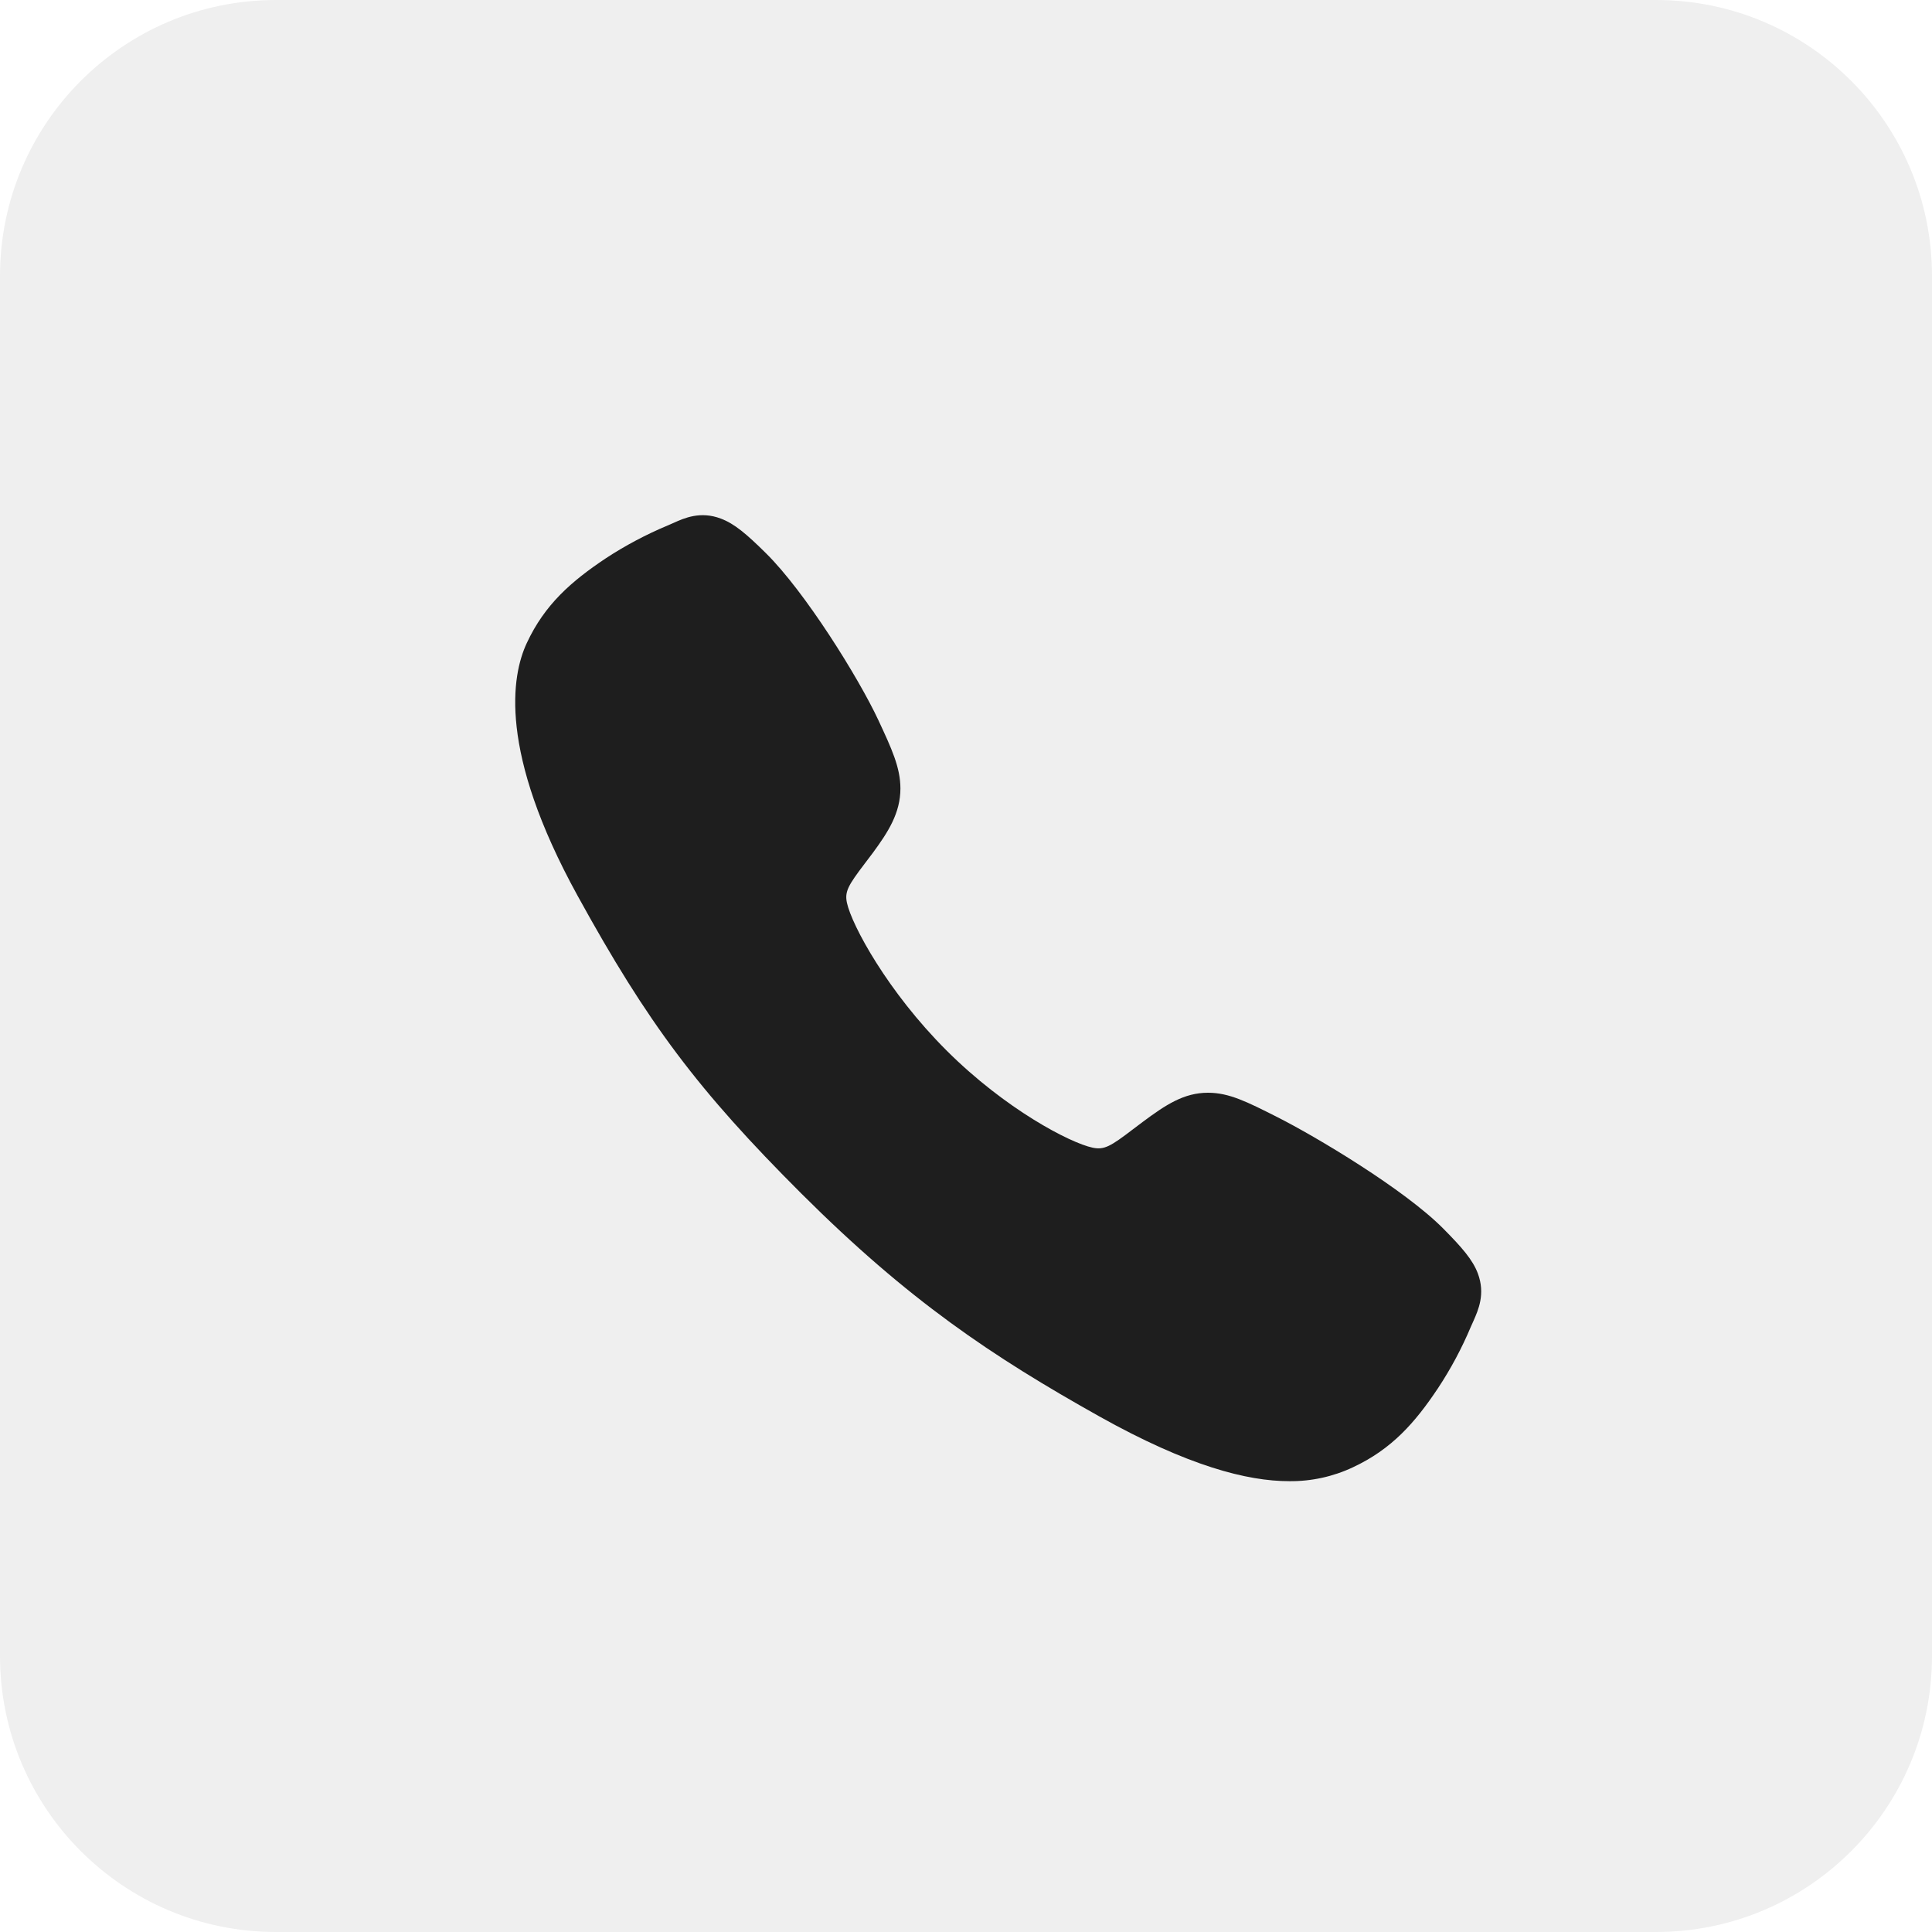
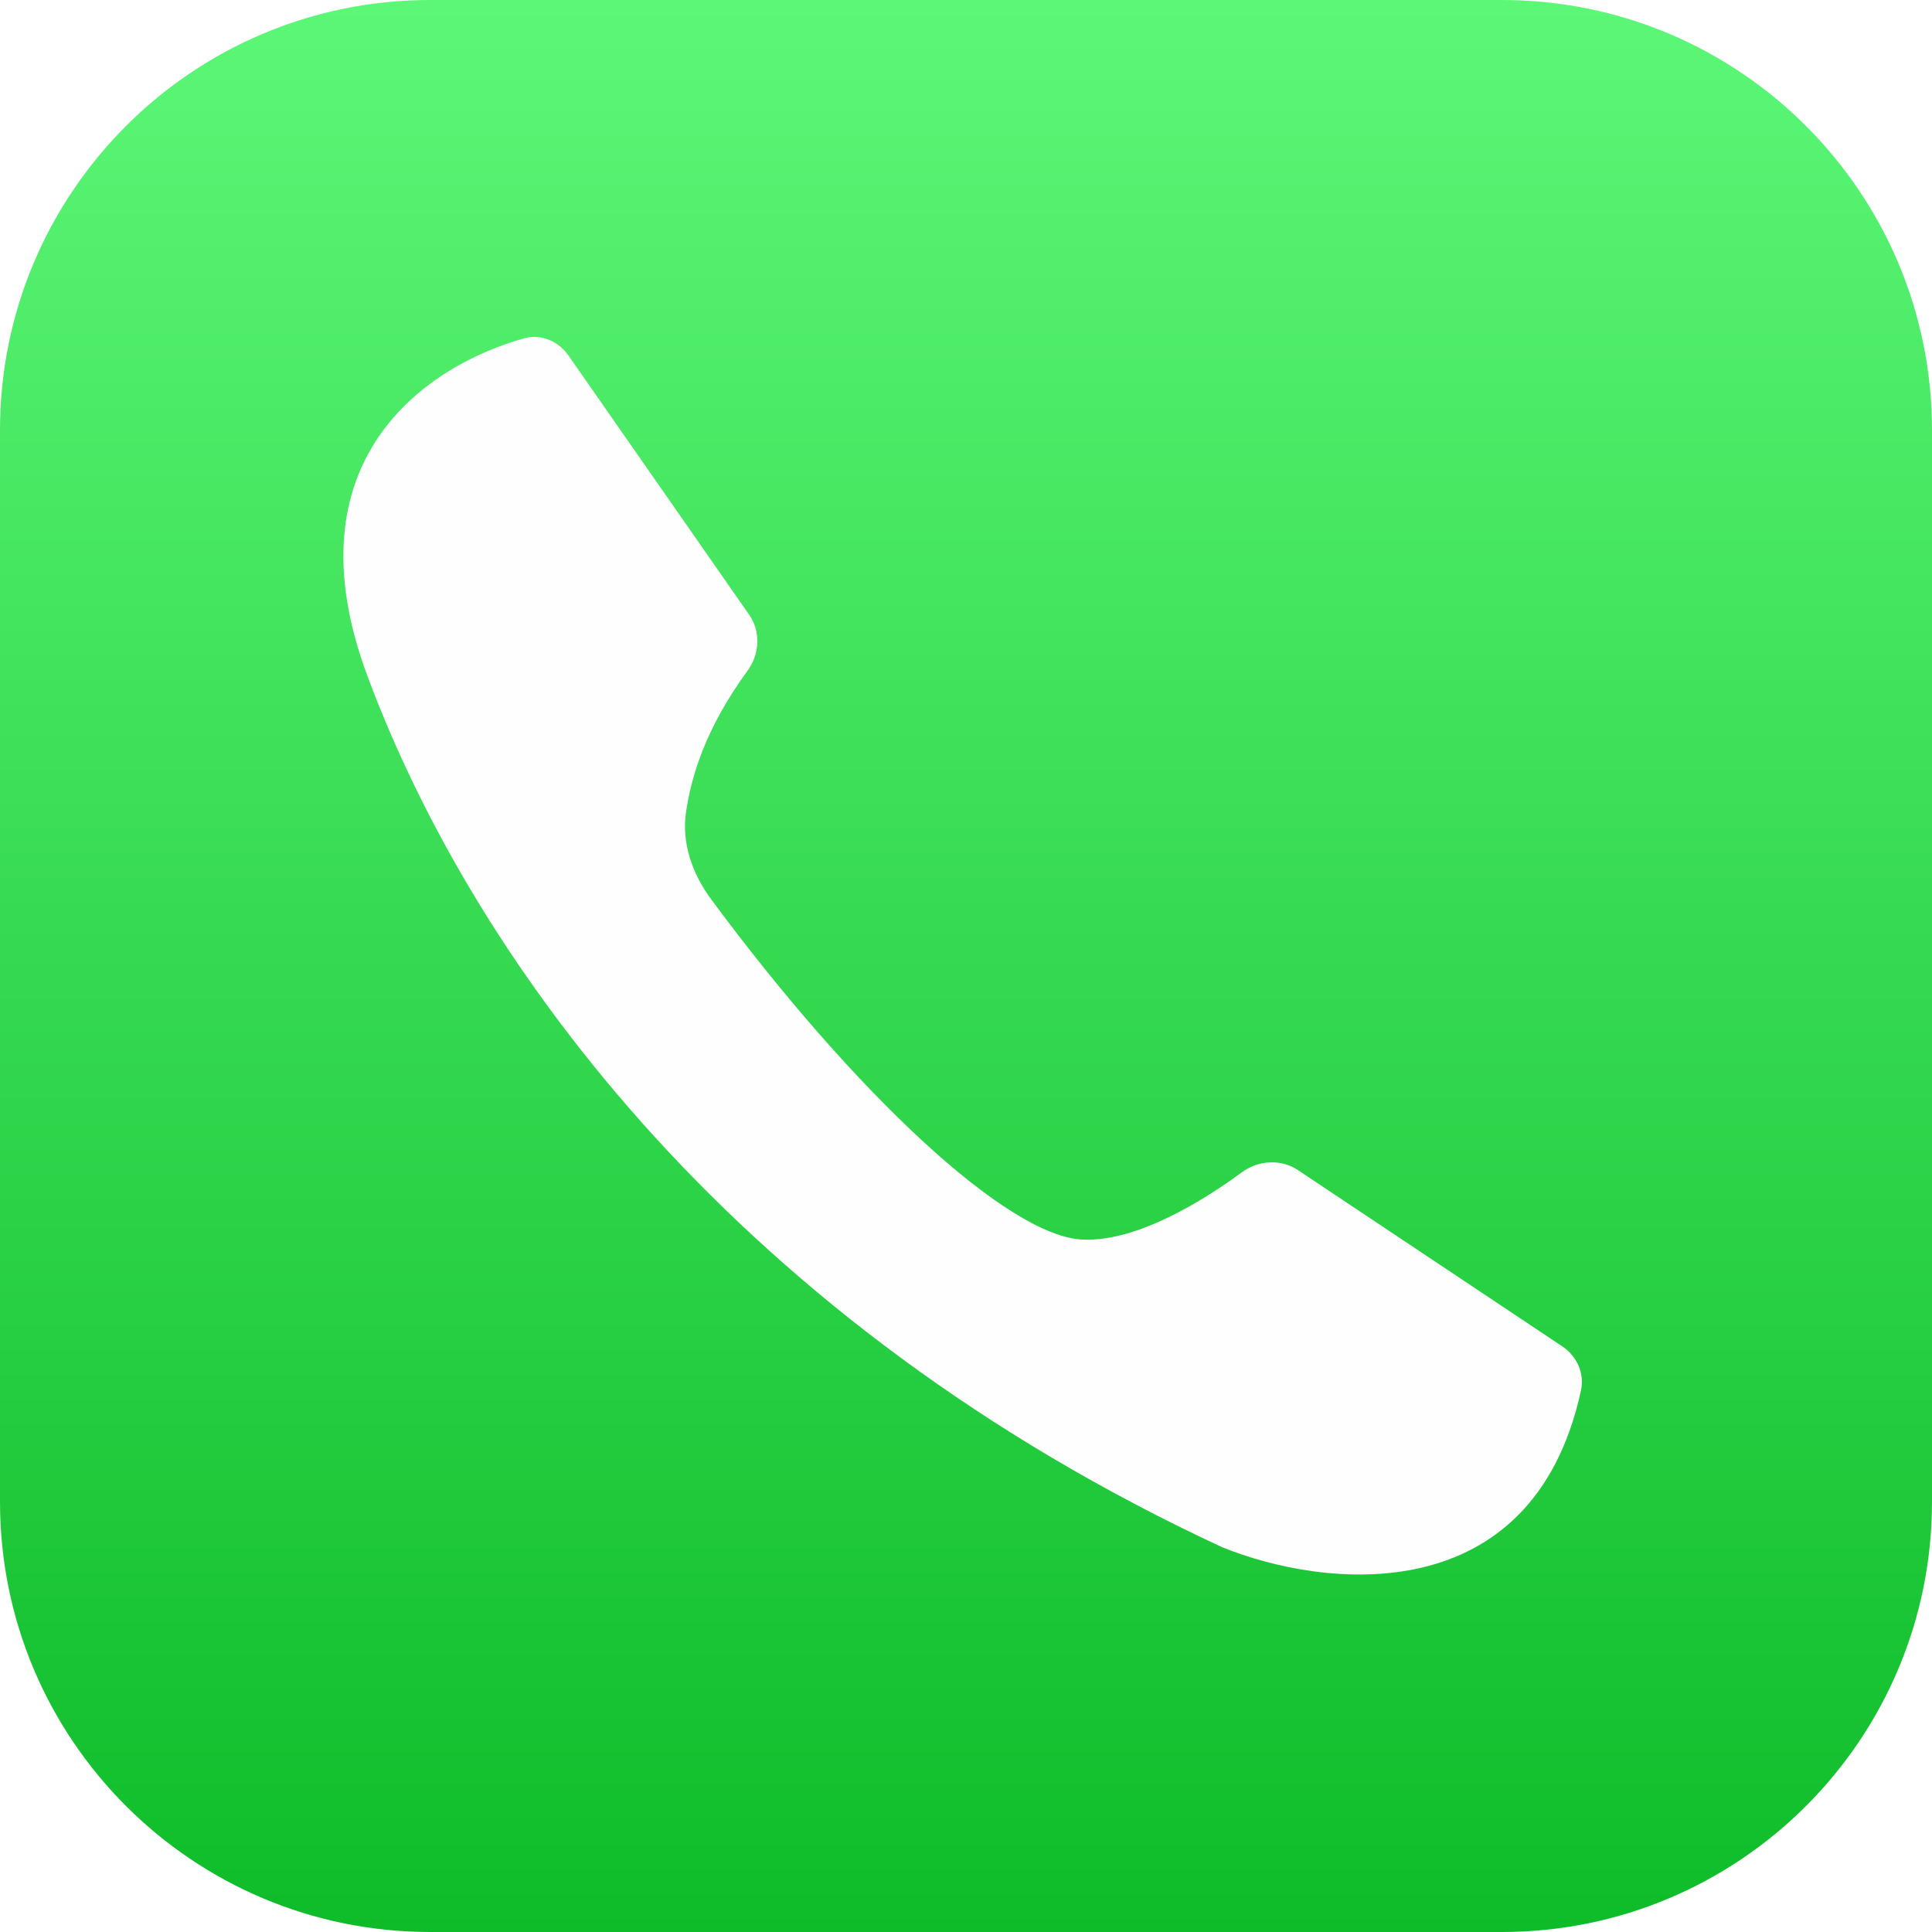
- <svg xmlns="http://www.w3.org/2000/svg" width="35" height="35" viewBox="0 0 35 35" fill="none">
-   <rect width="35" height="35" rx="5" fill="#EFEFEF" />
-   <path d="M23.356 26.833C22.593 26.833 21.522 26.558 19.918 25.661C17.967 24.568 16.458 23.558 14.518 21.623C12.647 19.754 11.737 18.544 10.463 16.226C9.023 13.608 9.269 12.236 9.543 11.65C9.869 10.949 10.352 10.53 10.975 10.114C11.329 9.882 11.703 9.684 12.094 9.52C12.133 9.504 12.169 9.488 12.202 9.473C12.395 9.386 12.688 9.254 13.059 9.395C13.307 9.488 13.528 9.678 13.874 10.02C14.584 10.72 15.554 12.279 15.912 13.045C16.152 13.561 16.311 13.901 16.312 14.283C16.312 14.731 16.087 15.076 15.814 15.448C15.762 15.518 15.712 15.585 15.662 15.649C15.365 16.04 15.3 16.153 15.343 16.355C15.43 16.76 16.08 17.965 17.148 19.031C18.215 20.096 19.387 20.705 19.793 20.791C20.003 20.836 20.119 20.768 20.522 20.46C20.58 20.416 20.639 20.371 20.701 20.325C21.118 20.015 21.447 19.796 21.884 19.796H21.886C22.266 19.796 22.592 19.961 23.131 20.233C23.834 20.587 25.44 21.545 26.145 22.256C26.487 22.601 26.678 22.821 26.772 23.068C26.912 23.441 26.78 23.732 26.694 23.928C26.679 23.96 26.663 23.996 26.646 24.035C26.482 24.425 26.282 24.799 26.049 25.151C25.634 25.773 25.213 26.253 24.51 26.581C24.15 26.751 23.755 26.837 23.356 26.833Z" fill="#1E1E1E" />
+ <svg xmlns="http://www.w3.org/2000/svg" width="60" height="60" viewBox="0 0 60 60" fill="none">
+   <rect width="60" height="60" rx="13.359" fill="url(#paint0_linear_4502_2921)" />
+   <path d="M11.405 20.977C8.929 14.318 13.197 11.364 16.281 10.506C16.804 10.361 17.345 10.596 17.655 11.042L23.267 19.093C23.632 19.616 23.592 20.315 23.216 20.829C21.933 22.585 21.469 24.074 21.303 25.234C21.165 26.193 21.508 27.147 22.084 27.926C26.496 33.897 31.269 38.386 33.612 38.496C35.329 38.577 37.426 37.246 38.569 36.405C39.08 36.03 39.778 35.986 40.306 36.337L48.519 41.813C48.969 42.113 49.215 42.652 49.099 43.181C47.6 50.074 41.12 49.342 37.948 48.047C23.065 41.133 14.803 30.117 11.405 20.977Z" fill="#FEFEFE" />
+   <defs>
+     <linearGradient id="paint0_linear_4502_2921" x1="30" y1="0" x2="30" y2="60" gradientUnits="userSpaceOnUse">
+       <stop stop-color="#5CF777" />
+       <stop offset="1" stop-color="#0EBC29" />
+     </linearGradient>
+   </defs>
</svg>
